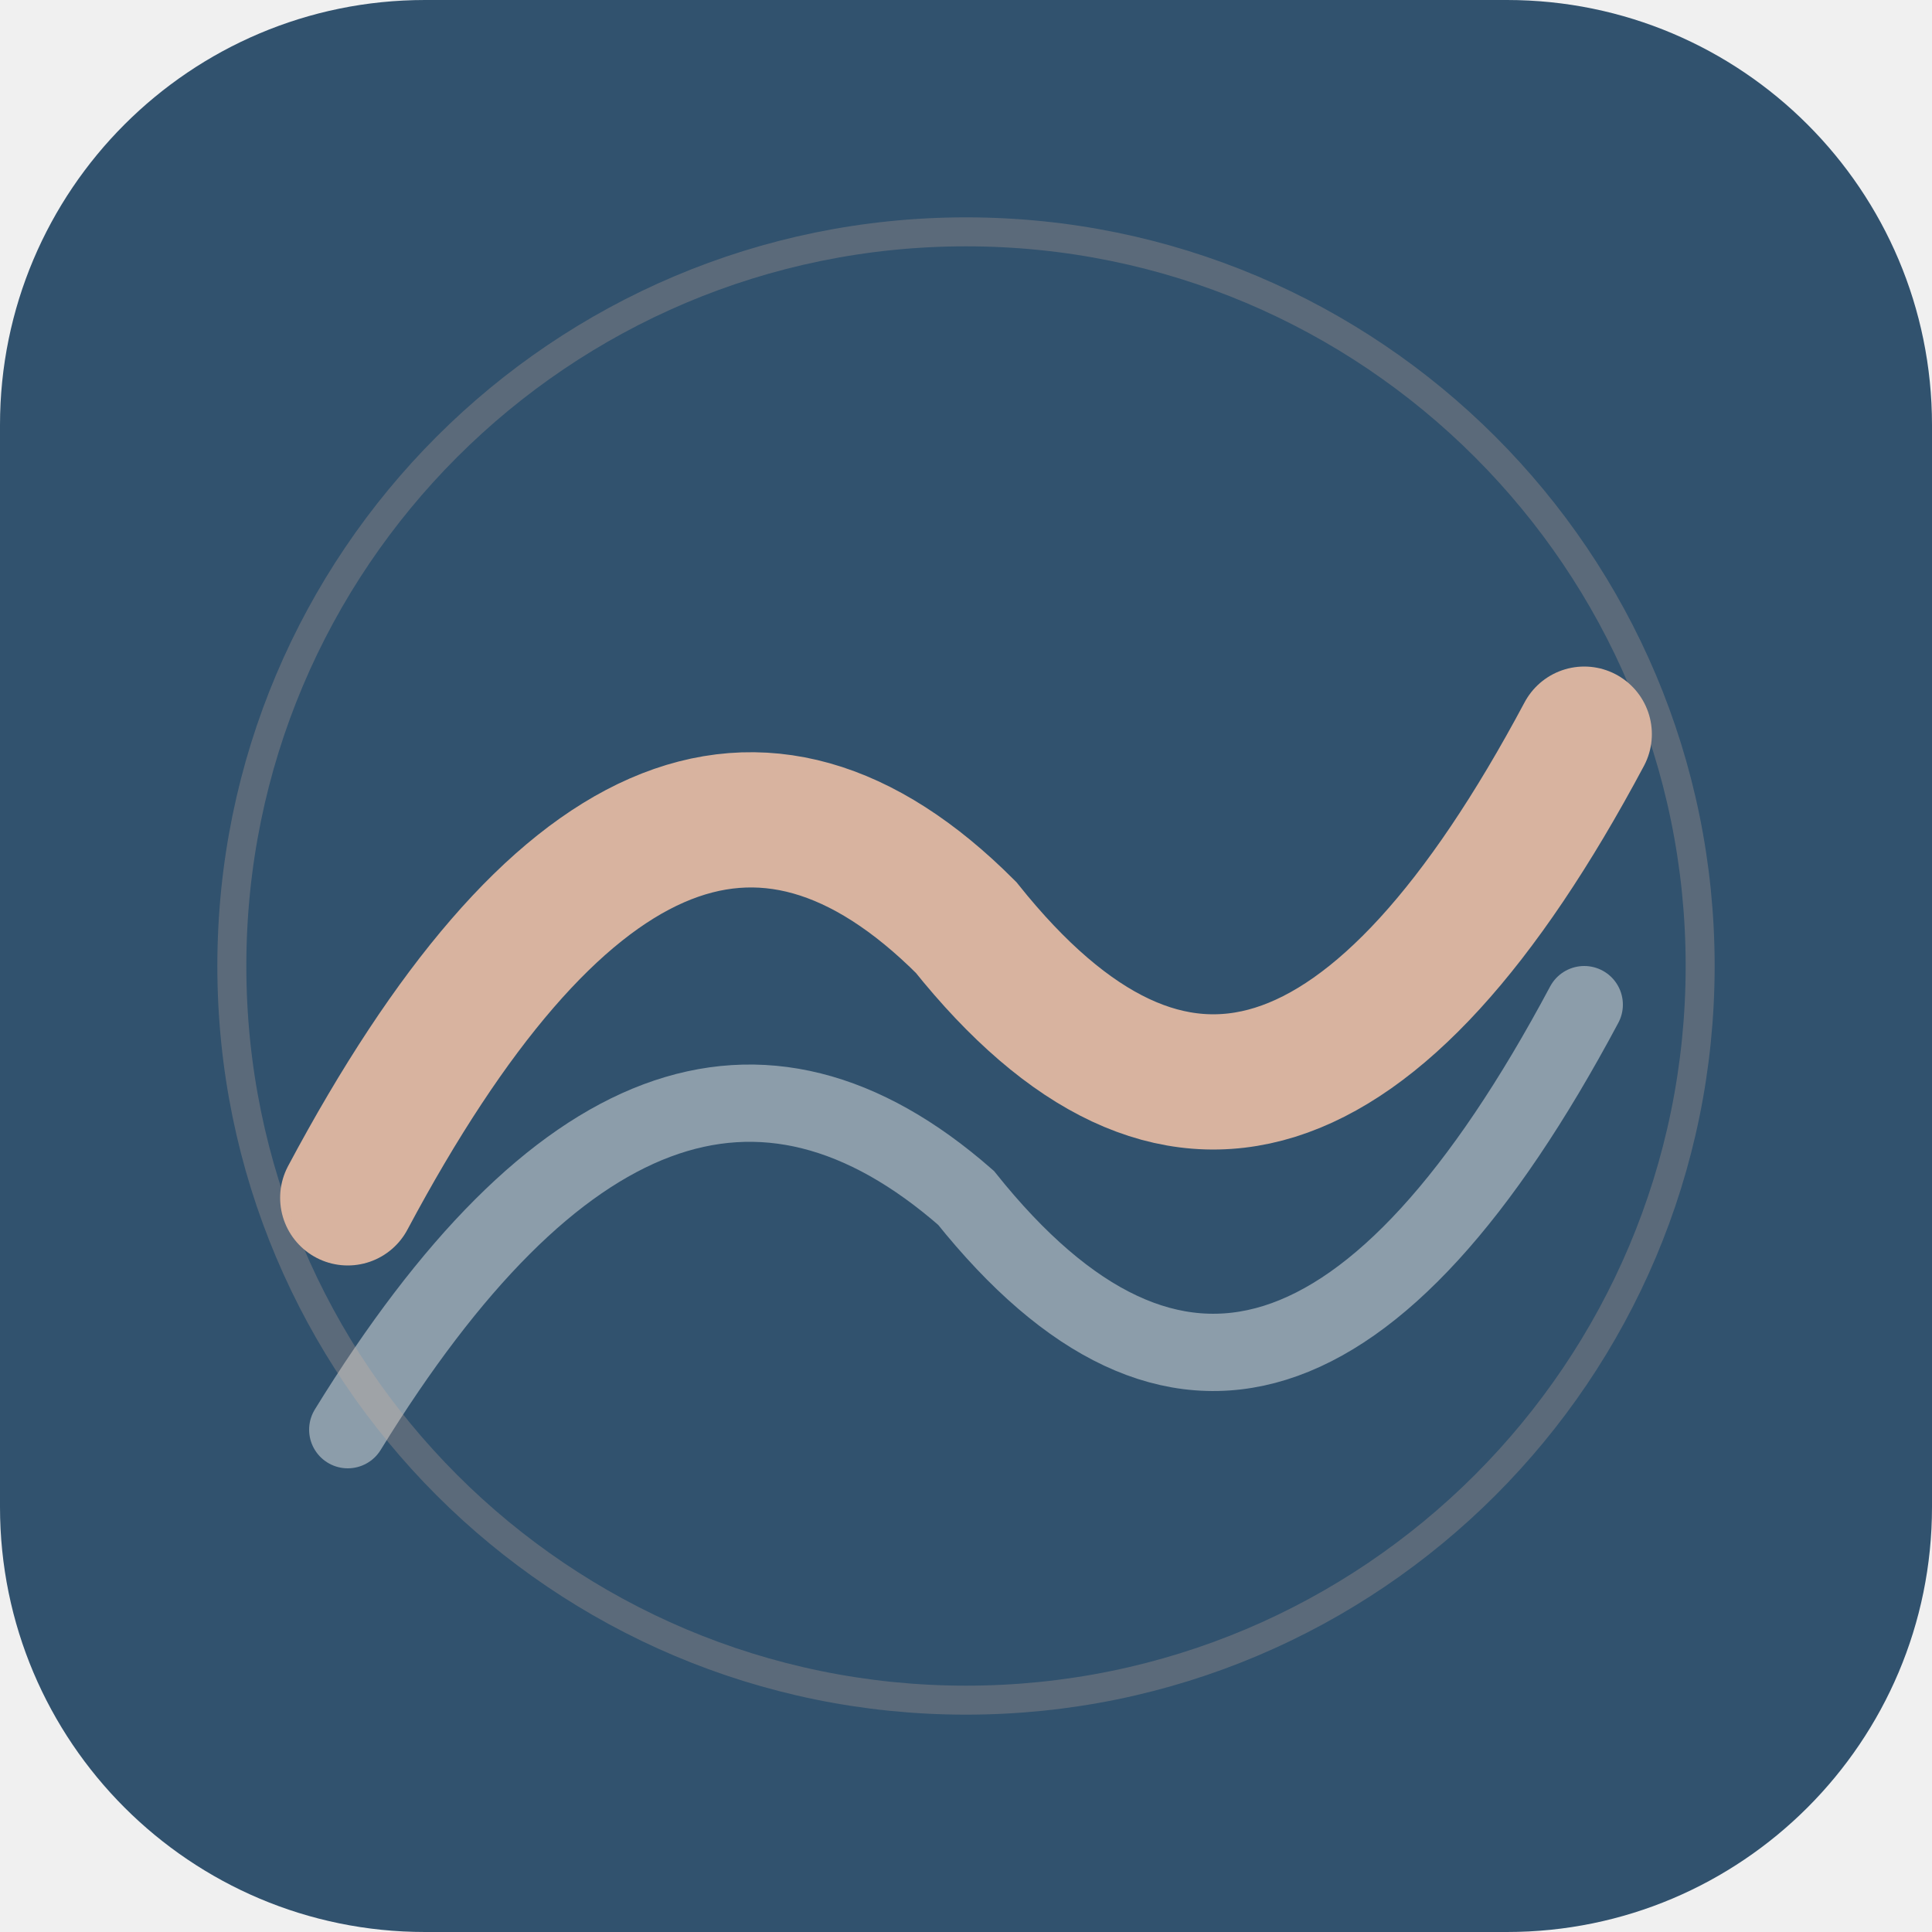
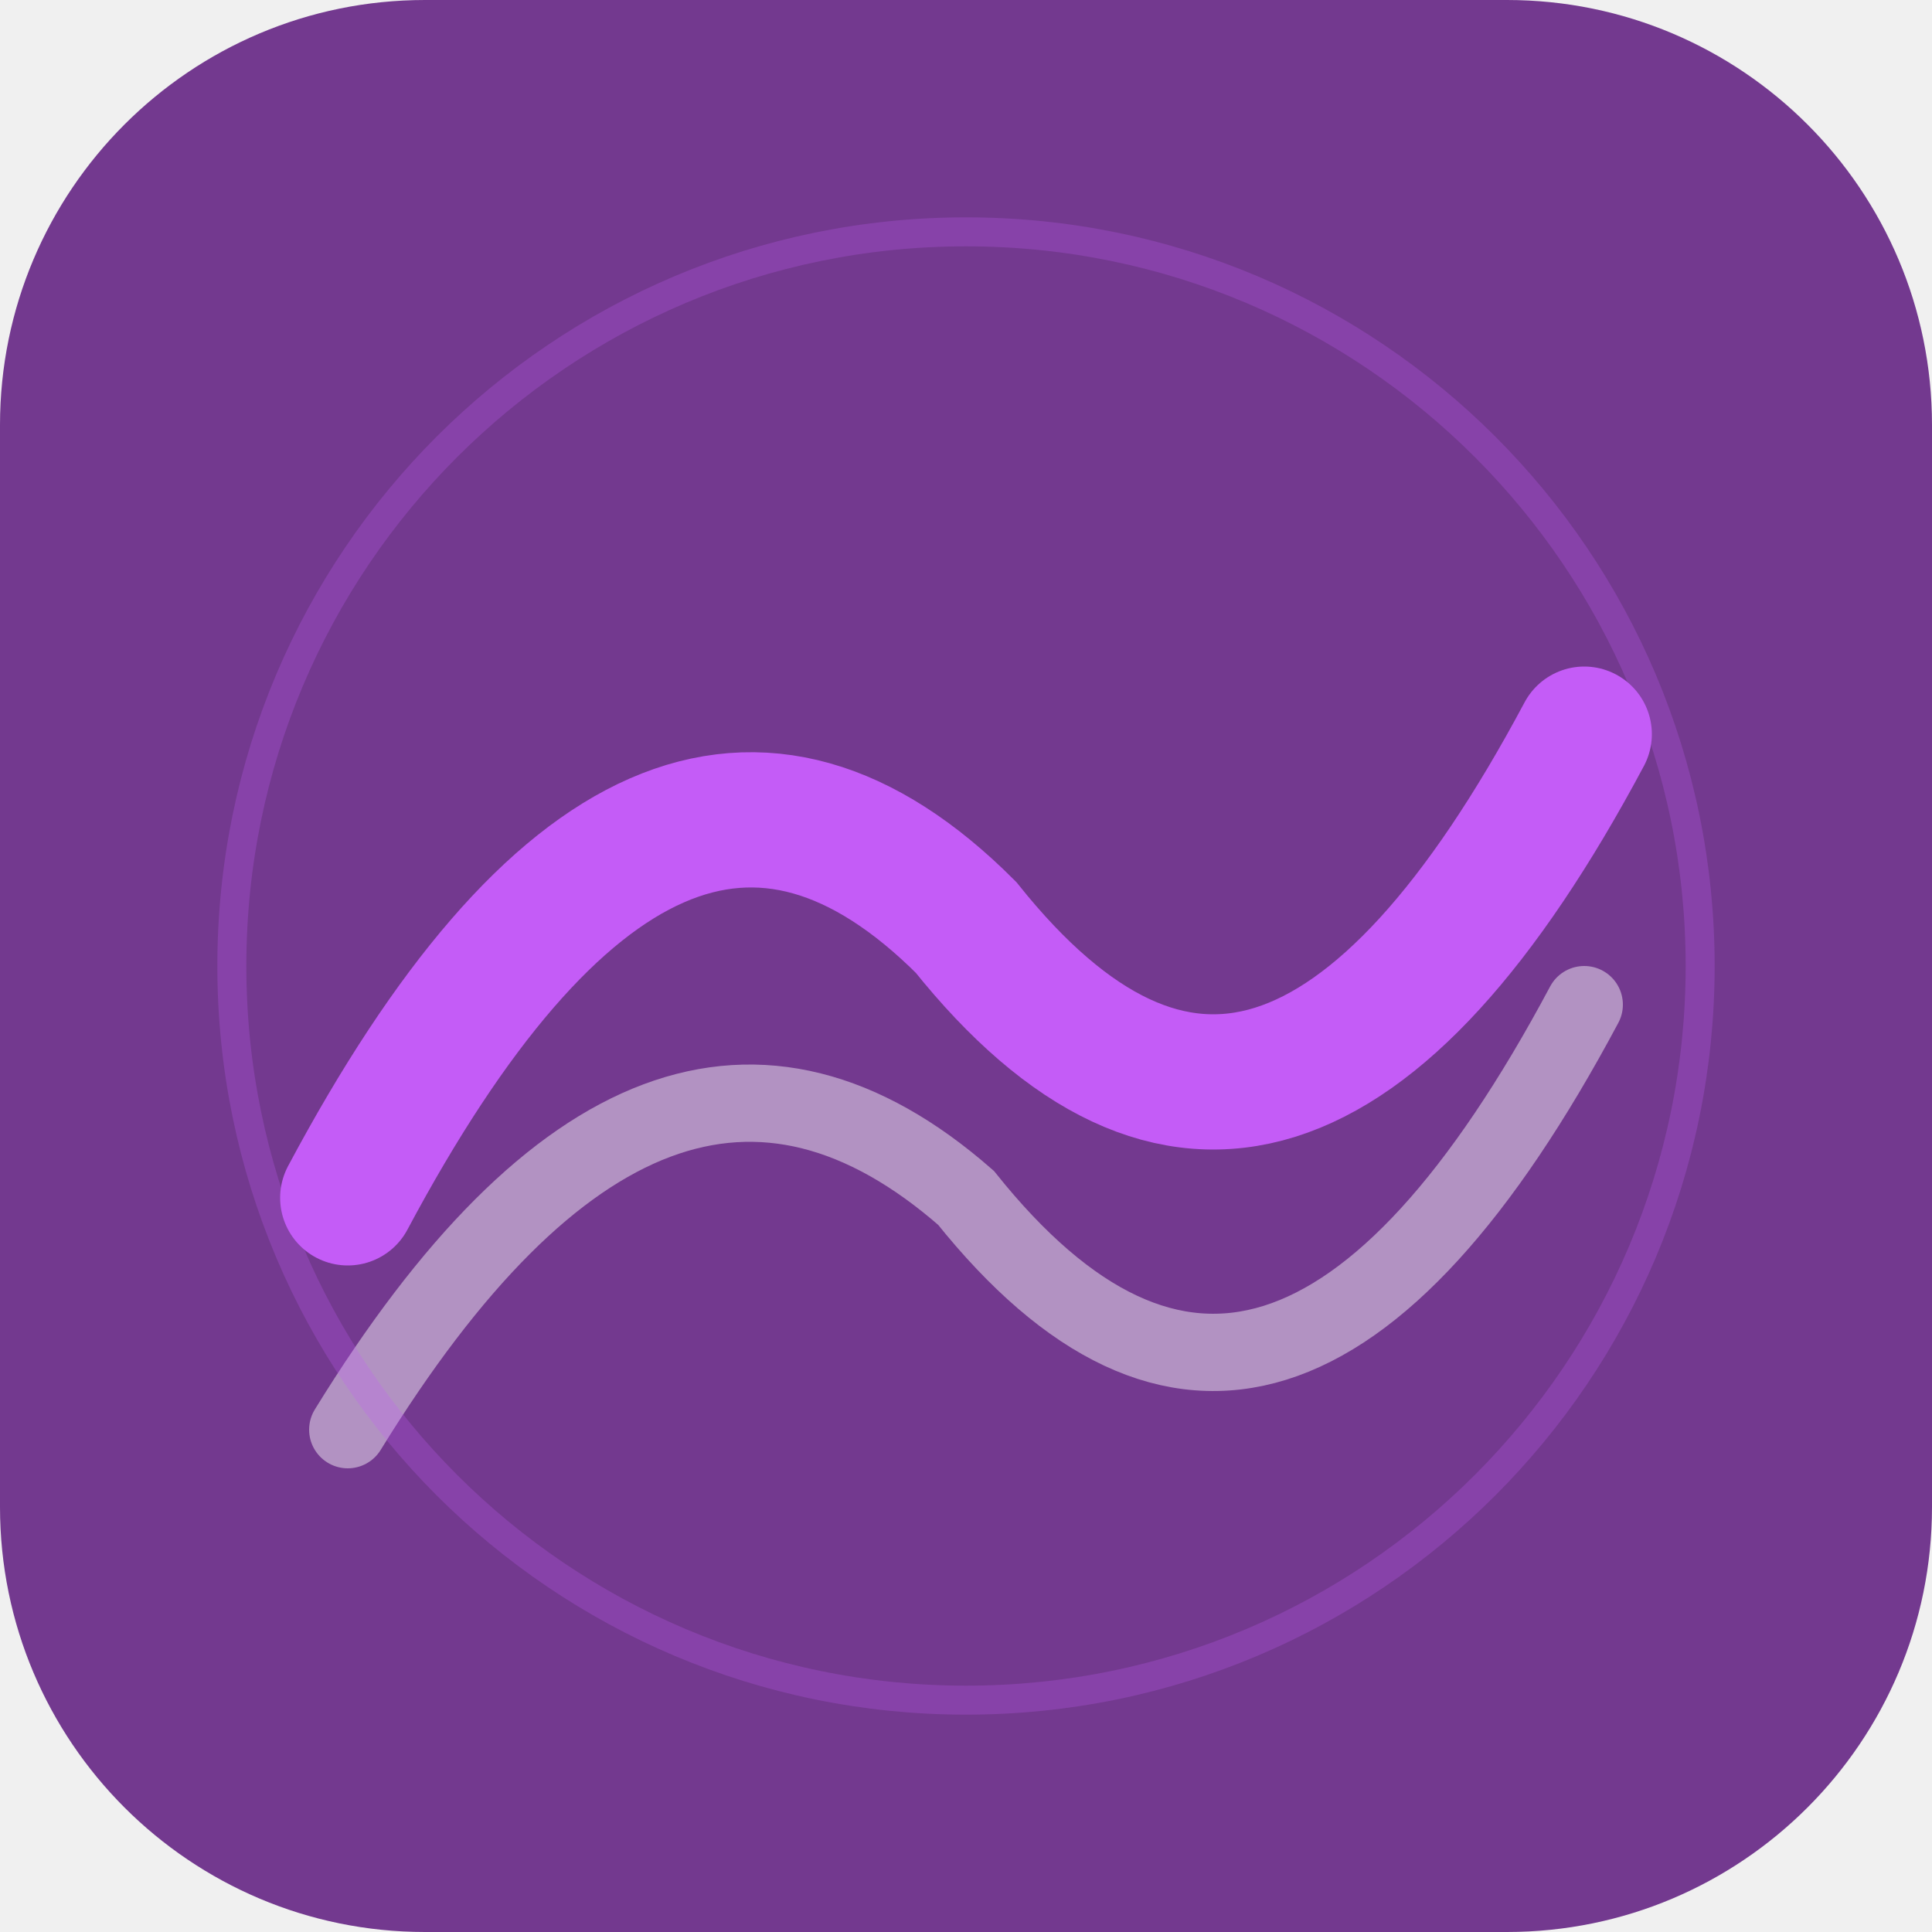
<svg xmlns="http://www.w3.org/2000/svg" viewBox="0 0 100 100" fill="none">
-   <rect width="100" height="100" rx="22" fill="#31526E" />
-   <path d="M18 62 Q34 32 50 48 Q66 68 82 38" stroke="#D8B39F" stroke-width="7" stroke-linecap="round" fill="none" />
-   <path d="M18 74 Q34 48 50 62 Q66 82 82 52" stroke="#FAF8F4" stroke-width="4" stroke-linecap="round" fill="none" opacity="0.45" />
-   <circle cx="50" cy="50" r="38" stroke="#D8B39F" stroke-width="1.5" fill="none" opacity="0.25" />
+   <rect width="100" height="100" rx="22" fill="#73398f" />
+   <path d="M18 62 Q34 32 50 48 Q66 68 82 38" stroke="#c45cf7" stroke-width="7" stroke-linecap="round" fill="none" />
+   <path d="M18 74 Q34 48 50 62 Q66 82 82 52" stroke="#ffffff" stroke-width="4" stroke-linecap="round" fill="none" opacity="0.45" />
+   <circle cx="50" cy="50" r="38" stroke="#c45cf7" stroke-width="1.5" fill="none" opacity="0.25" />
</svg>
